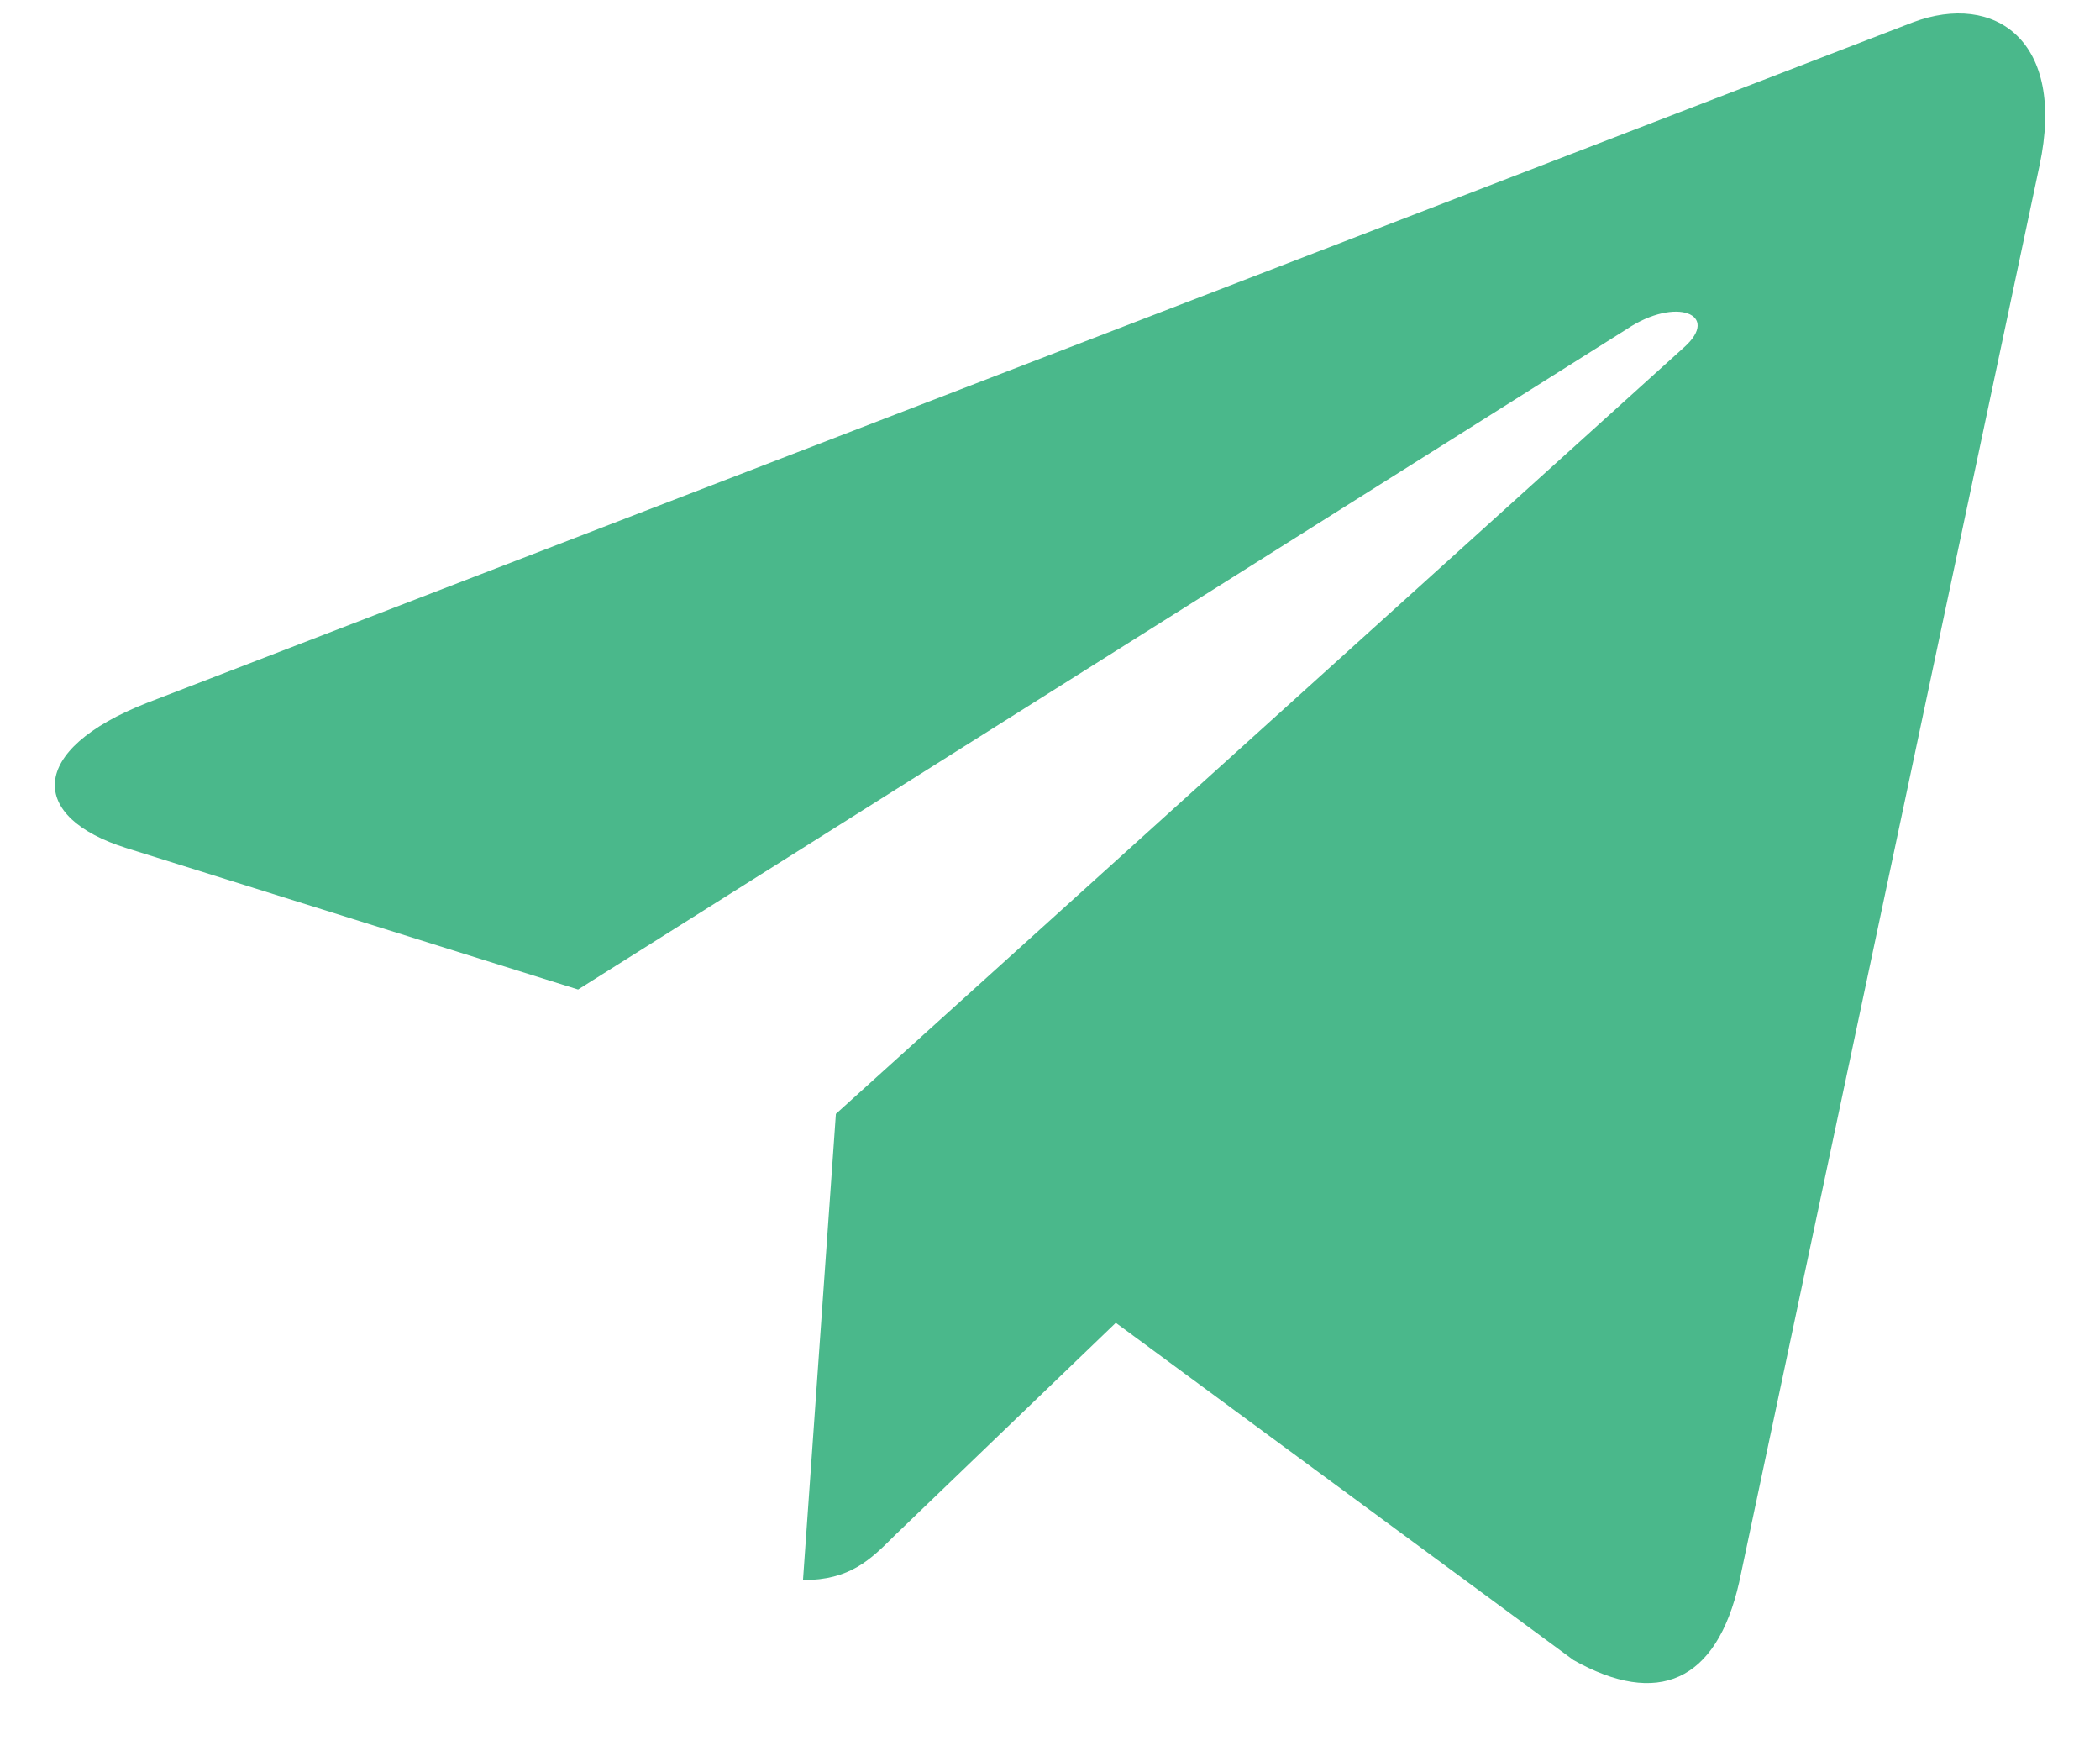
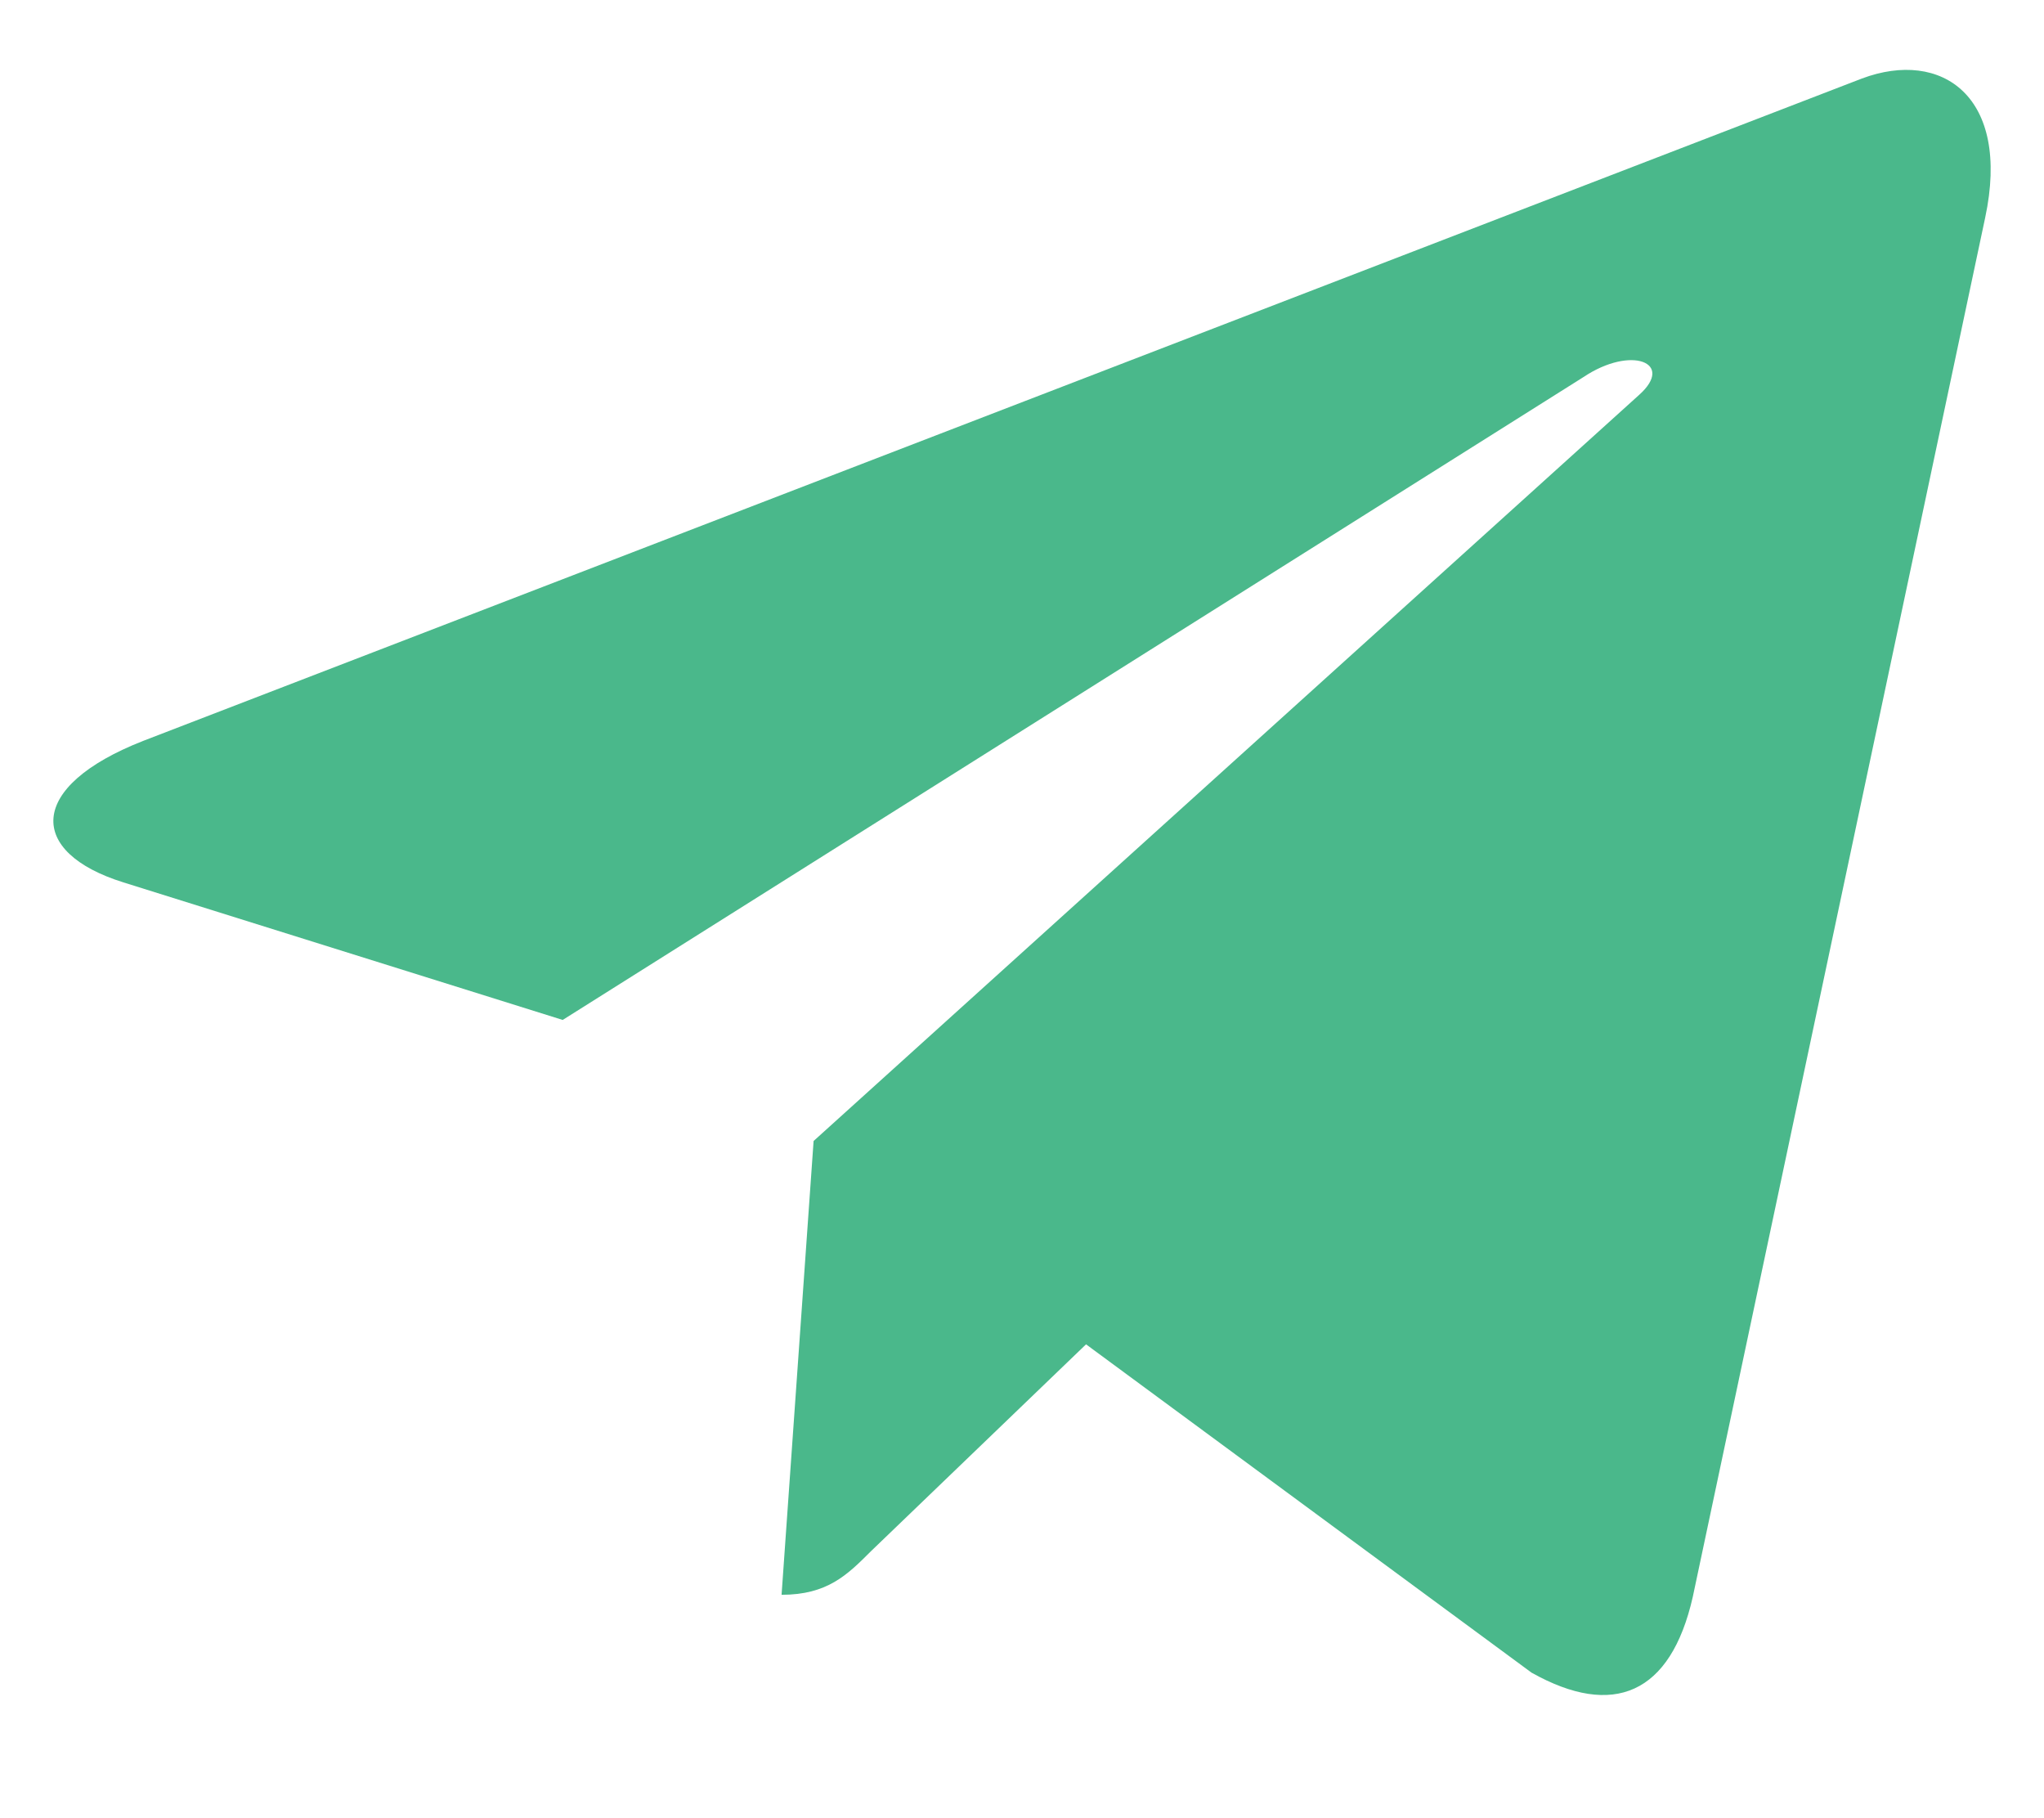
- <svg xmlns="http://www.w3.org/2000/svg" width="24" height="20" viewBox="0 0 24 20" fill="none">
+ <svg xmlns="http://www.w3.org/2000/svg" width="36" height="32" viewBox="0 0 24 20" fill="none">
  <path d="M23.309 1.89L19.876 18.079C19.617 19.221 18.942 19.506 17.983 18.968L12.752 15.114L10.228 17.541C9.948 17.821 9.715 18.054 9.177 18.054L9.553 12.727L19.247 3.968C19.668 3.592 19.155 3.383 18.592 3.76L6.607 11.306L1.448 9.691C0.326 9.341 0.306 8.569 1.682 8.03L21.862 0.255C22.797 -0.095 23.614 0.463 23.309 1.89Z" fill="#4AB88B" />
</svg>
